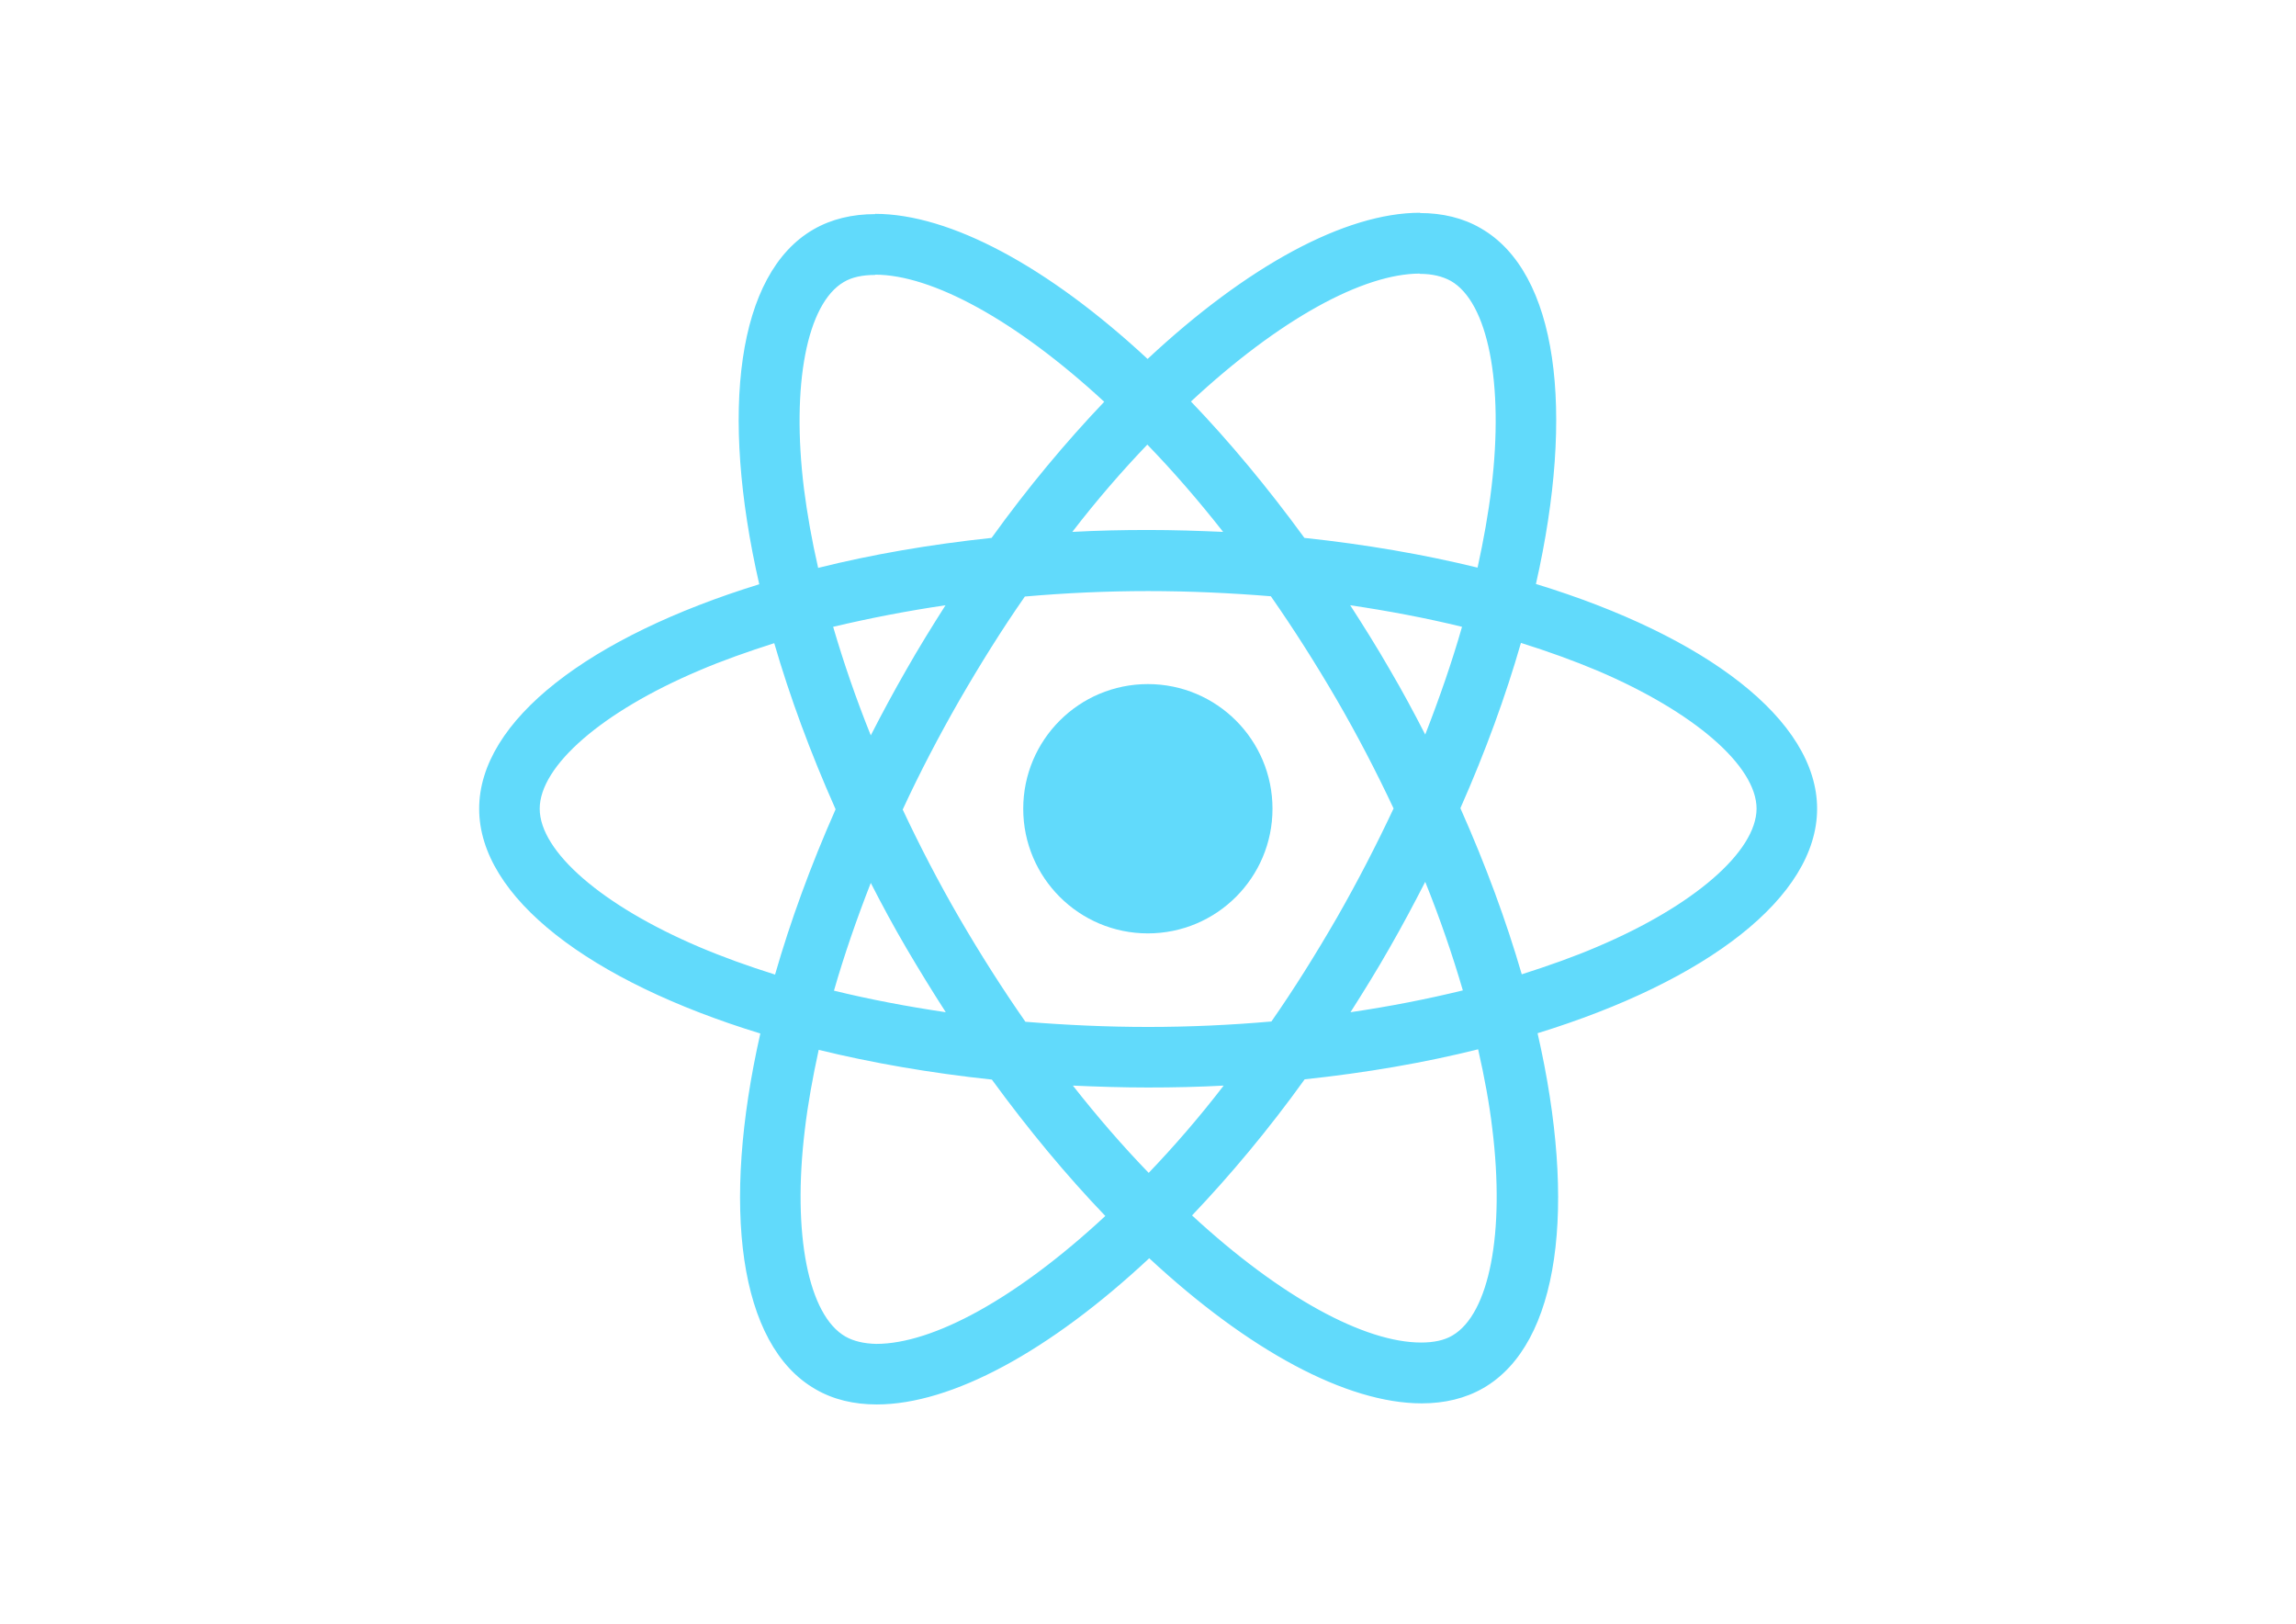
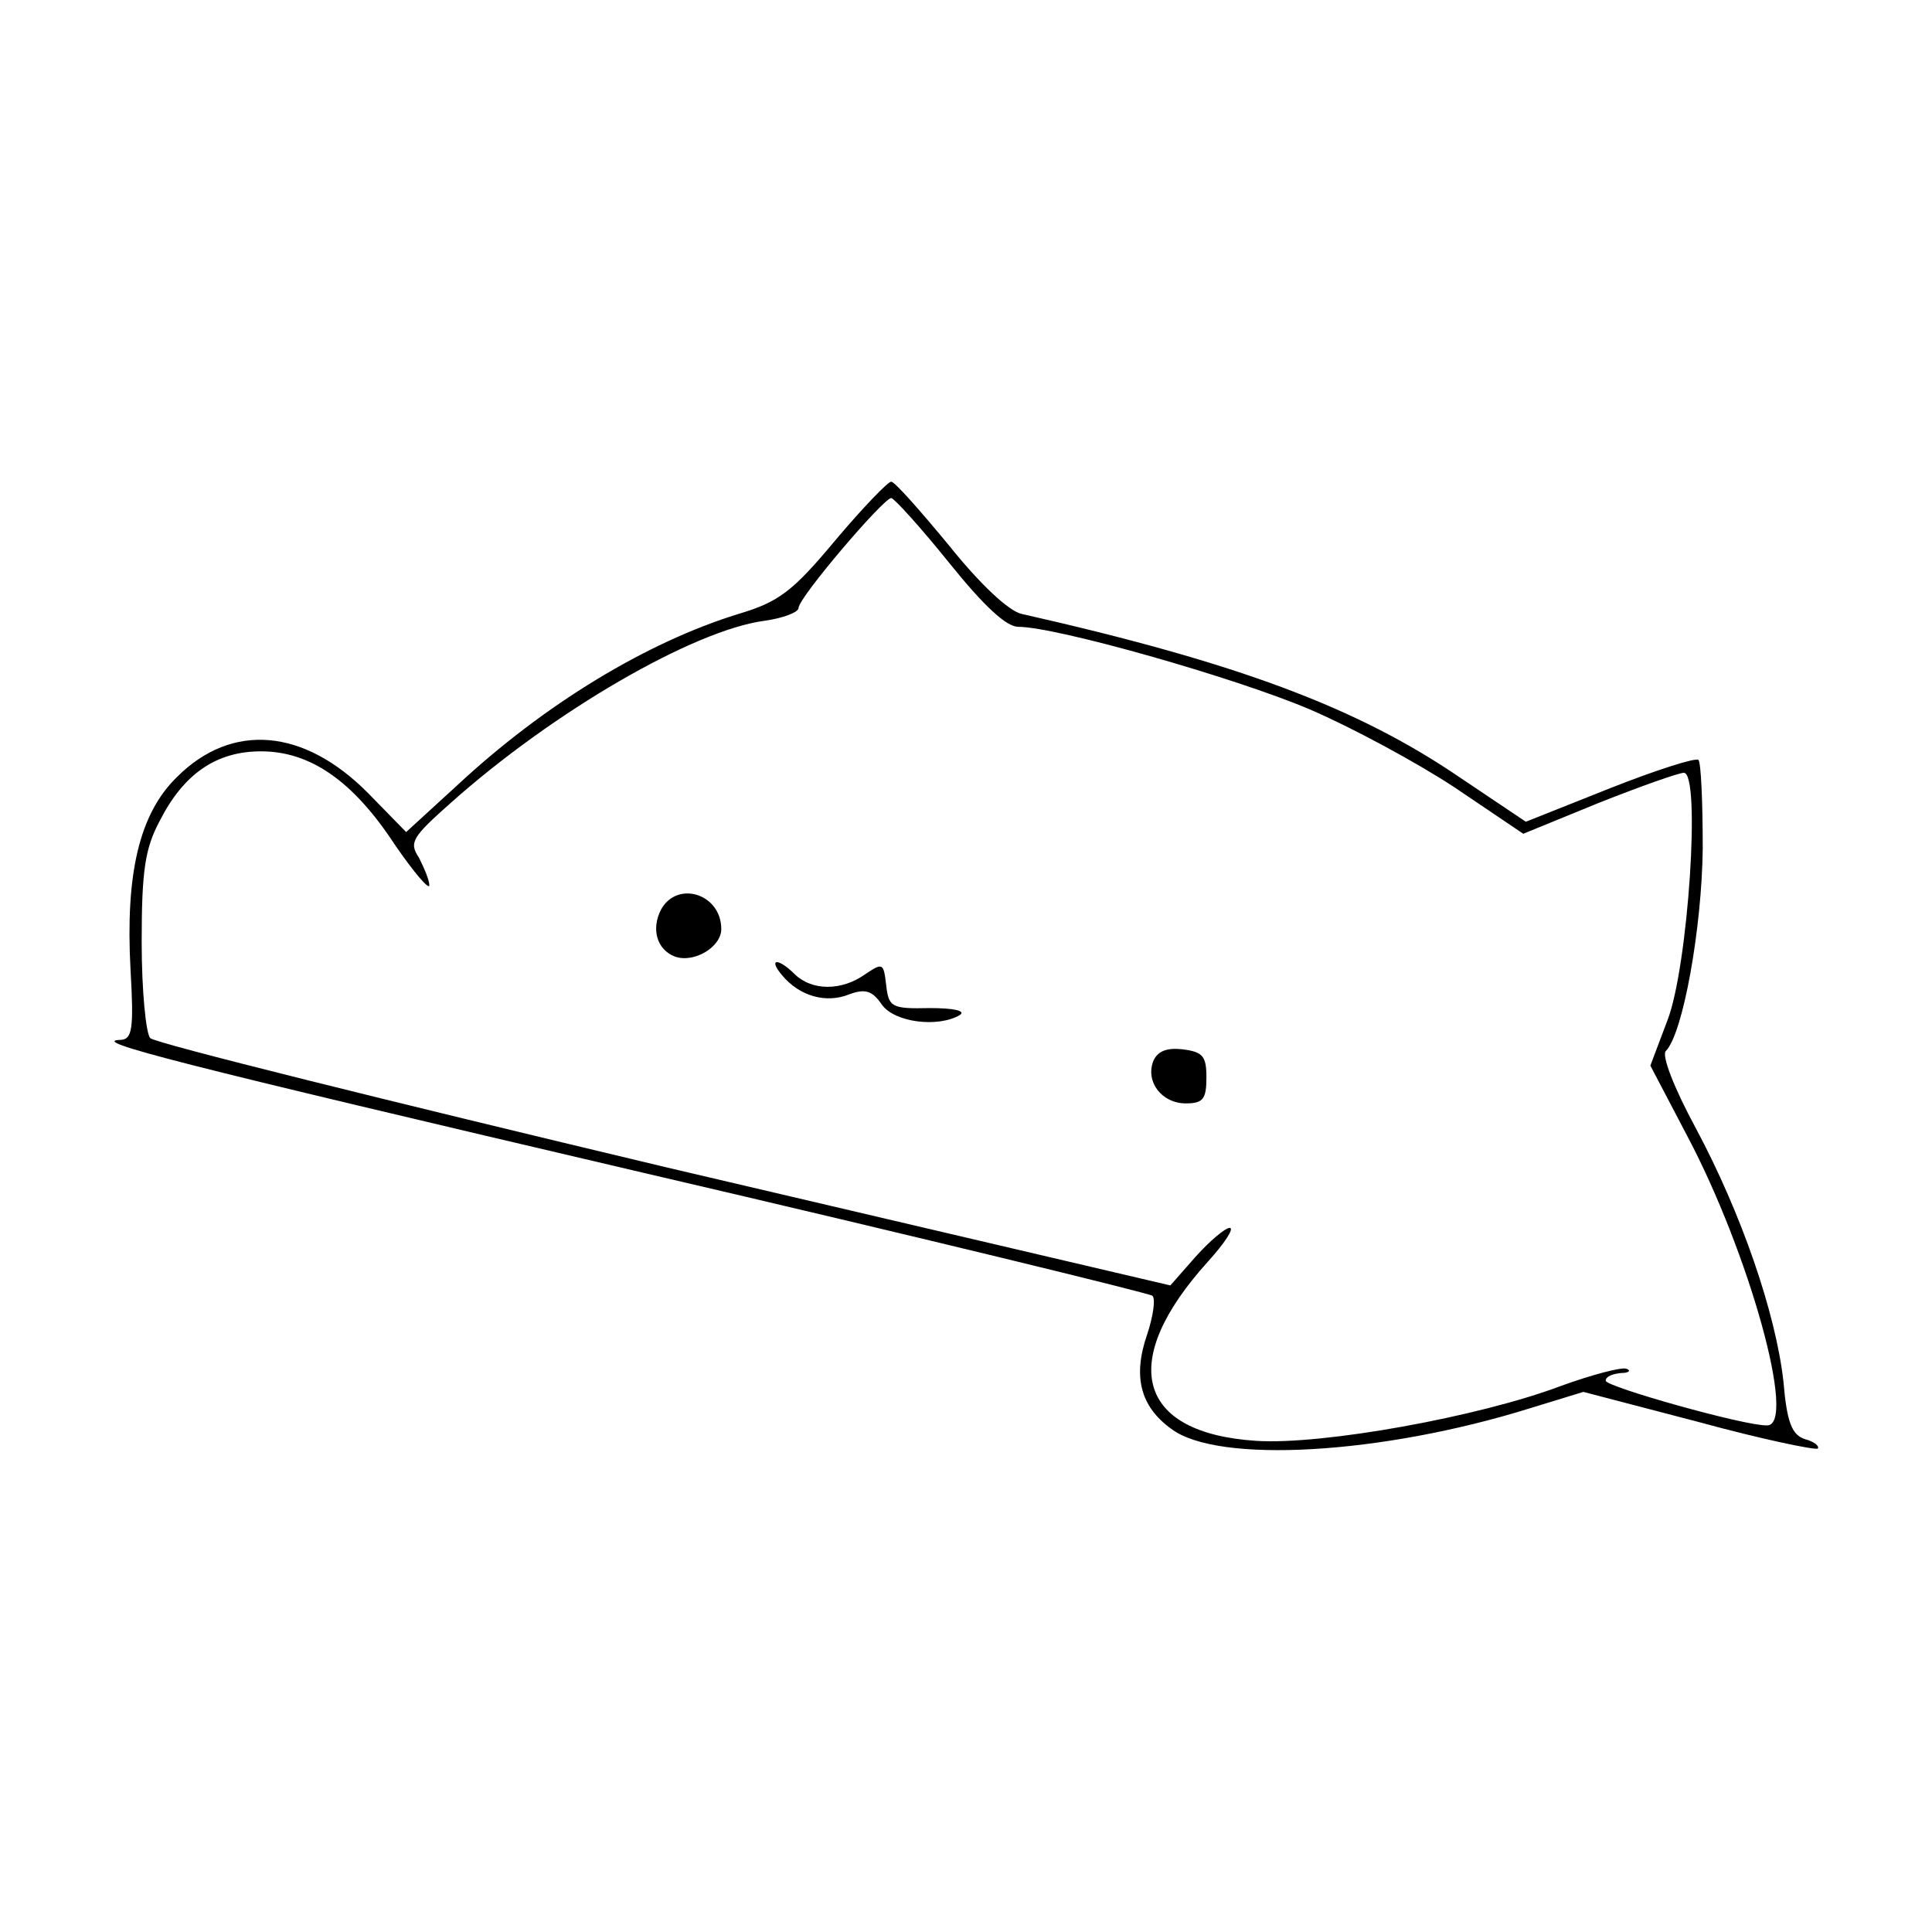
- <svg xmlns="http://www.w3.org/2000/svg" viewBox="0 0 841.9 595.3">
-   <g fill="#61DAFB">
-     <path d="M666.3 296.5c0-32.5-40.7-63.3-103.1-82.4 14.4-63.6 8-114.2-20.2-130.4-6.5-3.8-14.1-5.6-22.4-5.6v22.3c4.6 0 8.3.9 11.4 2.6 13.6 7.8 19.5 37.5 14.9 75.7-1.1 9.4-2.9 19.3-5.1 29.4-19.6-4.8-41-8.5-63.5-10.9-13.5-18.5-27.5-35.3-41.6-50 32.6-30.3 63.2-46.9 84-46.9V78c-27.5 0-63.5 19.6-99.9 53.6-36.4-33.8-72.4-53.2-99.9-53.2v22.3c20.7 0 51.4 16.5 84 46.6-14 14.7-28 31.4-41.3 49.9-22.6 2.4-44 6.1-63.6 11-2.3-10-4-19.7-5.2-29-4.7-38.2 1.1-67.9 14.6-75.8 3-1.8 6.9-2.6 11.5-2.6V78.5c-8.4 0-16 1.8-22.6 5.6-28.1 16.2-34.4 66.7-19.9 130.1-62.2 19.2-102.7 49.9-102.7 82.3 0 32.5 40.7 63.3 103.1 82.4-14.4 63.6-8 114.2 20.2 130.4 6.5 3.8 14.1 5.6 22.5 5.6 27.5 0 63.5-19.6 99.9-53.6 36.4 33.8 72.4 53.2 99.9 53.2 8.4 0 16-1.8 22.6-5.6 28.1-16.2 34.4-66.7 19.9-130.1 62-19.1 102.5-49.9 102.5-82.3zm-130.2-66.7c-3.7 12.9-8.3 26.2-13.5 39.5-4.1-8-8.4-16-13.1-24-4.6-8-9.5-15.8-14.4-23.4 14.2 2.1 27.9 4.7 41 7.9zm-45.8 106.5c-7.8 13.5-15.8 26.3-24.1 38.2-14.9 1.3-30 2-45.2 2-15.1 0-30.2-.7-45-1.9-8.3-11.9-16.4-24.6-24.2-38-7.6-13.1-14.5-26.4-20.8-39.8 6.2-13.4 13.2-26.8 20.7-39.9 7.8-13.5 15.8-26.3 24.1-38.2 14.9-1.3 30-2 45.2-2 15.1 0 30.2.7 45 1.9 8.3 11.9 16.4 24.6 24.2 38 7.6 13.1 14.5 26.4 20.8 39.8-6.3 13.4-13.2 26.8-20.7 39.9zm32.3-13c5.4 13.4 10 26.8 13.8 39.8-13.1 3.2-26.9 5.9-41.2 8 4.9-7.7 9.8-15.6 14.4-23.7 4.6-8 8.9-16.1 13-24.1zM421.2 430c-9.3-9.6-18.6-20.3-27.8-32 9 .4 18.2.7 27.5.7 9.4 0 18.7-.2 27.8-.7-9 11.7-18.3 22.4-27.5 32zm-74.4-58.9c-14.2-2.1-27.9-4.7-41-7.9 3.7-12.9 8.3-26.2 13.5-39.5 4.1 8 8.4 16 13.1 24 4.7 8 9.5 15.8 14.4 23.4zM420.7 163c9.3 9.6 18.6 20.3 27.8 32-9-.4-18.2-.7-27.5-.7-9.4 0-18.7.2-27.8.7 9-11.7 18.3-22.4 27.5-32zm-74 58.9c-4.9 7.7-9.8 15.6-14.4 23.7-4.6 8-8.9 16-13 24-5.4-13.4-10-26.8-13.8-39.8 13.1-3.1 26.9-5.8 41.2-7.9zm-90.5 125.2c-35.4-15.1-58.3-34.9-58.3-50.6 0-15.7 22.9-35.6 58.3-50.6 8.6-3.7 18-7 27.7-10.1 5.7 19.6 13.2 40 22.5 60.9-9.2 20.8-16.6 41.1-22.2 60.6-9.9-3.1-19.3-6.5-28-10.2zM310 490c-13.6-7.8-19.5-37.5-14.9-75.7 1.1-9.4 2.9-19.3 5.1-29.4 19.6 4.8 41 8.5 63.5 10.9 13.5 18.5 27.5 35.3 41.6 50-32.6 30.3-63.2 46.9-84 46.9-4.5-.1-8.3-1-11.3-2.7zm237.2-76.2c4.7 38.2-1.1 67.9-14.6 75.8-3 1.8-6.9 2.6-11.5 2.6-20.7 0-51.4-16.5-84-46.6 14-14.7 28-31.4 41.3-49.9 22.6-2.4 44-6.1 63.6-11 2.3 10.1 4.1 19.8 5.2 29.1zm38.5-66.7c-8.6 3.7-18 7-27.7 10.1-5.7-19.6-13.2-40-22.5-60.9 9.2-20.8 16.6-41.1 22.2-60.6 9.9 3.1 19.3 6.5 28.1 10.2 35.4 15.1 58.3 34.9 58.3 50.6-.1 15.7-23 35.6-58.4 50.6zM320.8 78.4z" />
-     <circle cx="420.9" cy="296.5" r="45.7" />
-     <path d="M520.5 78.1z" />
+ <svg xmlns="http://www.w3.org/2000/svg" version="1.0" width="225pt" height="225pt" viewBox="0 0 225 225" preserveAspectRatio="xMidYMid meet">
+   <g transform="translate(0,225) scale(0.1,-0.1)" fill="#000000" stroke="none">
+     <path d="M973 1621 c-50 -60 -66 -72 -113 -86 -107 -33 -226 -105 -328 -200 l-59 -54 -44 45 c-75 76 -159 83 -223 19 -44 -43 -60 -113 -54 -224 4 -69 2 -81 -11 -82 -39 -1 58 -26 609 -155 322 -75 588 -140 592 -143 4 -3 1 -24 -6 -45 -17 -49 -8 -84 28 -110 54 -41 245 -30 418 24 l62 19 134 -35 c73 -20 136 -33 139 -31 2 3 -4 8 -15 11 -15 5 -21 19 -25 67 -9 80 -49 196 -102 295 -26 48 -40 85 -35 90 20 20 42 143 43 236 0 54 -2 100 -5 103 -3 3 -50 -12 -103 -33 l-98 -39 -76 51 c-120 82 -259 134 -511 191 -15 3 -49 35 -85 80 -33 40 -63 74 -67 74 -3 1 -33 -30 -65 -68z m132 -26 c41 -51 67 -75 81 -75 44 0 252 -59 339 -96 49 -21 125 -62 169 -91 l80 -54 88 36 c48 19 93 35 99 35 20 0 5 -226 -19 -288 l-20 -53 43 -82 c72 -136 128 -337 93 -337 -25 -1 -188 45 -188 52 0 5 8 8 18 9 9 0 12 3 6 5 -6 2 -40 -7 -76 -20 -95 -36 -278 -69 -355 -64 -139 9 -162 92 -56 209 19 21 31 39 25 39 -5 0 -23 -15 -40 -34 l-29 -33 -589 138 c-323 77 -593 144 -599 150 -5 5 -10 55 -10 112 0 84 4 109 21 141 28 55 66 81 118 81 57 0 107 -34 156 -109 22 -32 40 -53 40 -47 0 6 -6 20 -12 32 -12 18 -8 24 37 64 120 107 283 201 365 212 22 3 40 10 40 15 0 12 99 128 108 128 4 -1 34 -34 67 -75z" />
+     <path d="M770 1191 c-12 -23 -5 -47 16 -55 22 -8 54 11 54 32 0 41 -51 57 -70 23z" />
+     <path d="M911 1114 c20 -24 51 -33 78 -22 19 7 27 4 38 -12 15 -21 66 -27 91 -12 7 5 -8 8 -35 8 -45 -1 -48 1 -51 27 -3 26 -4 26 -25 12 -27 -19 -61 -19 -81 0 -20 20 -32 19 -15 -1z" />
+     <path d="M1343 1014 c-9 -24 10 -49 38 -49 20 0 24 5 24 30 0 25 -4 30 -28 33 -18 2 -29 -2 -34 -14z" />
  </g>
</svg>
